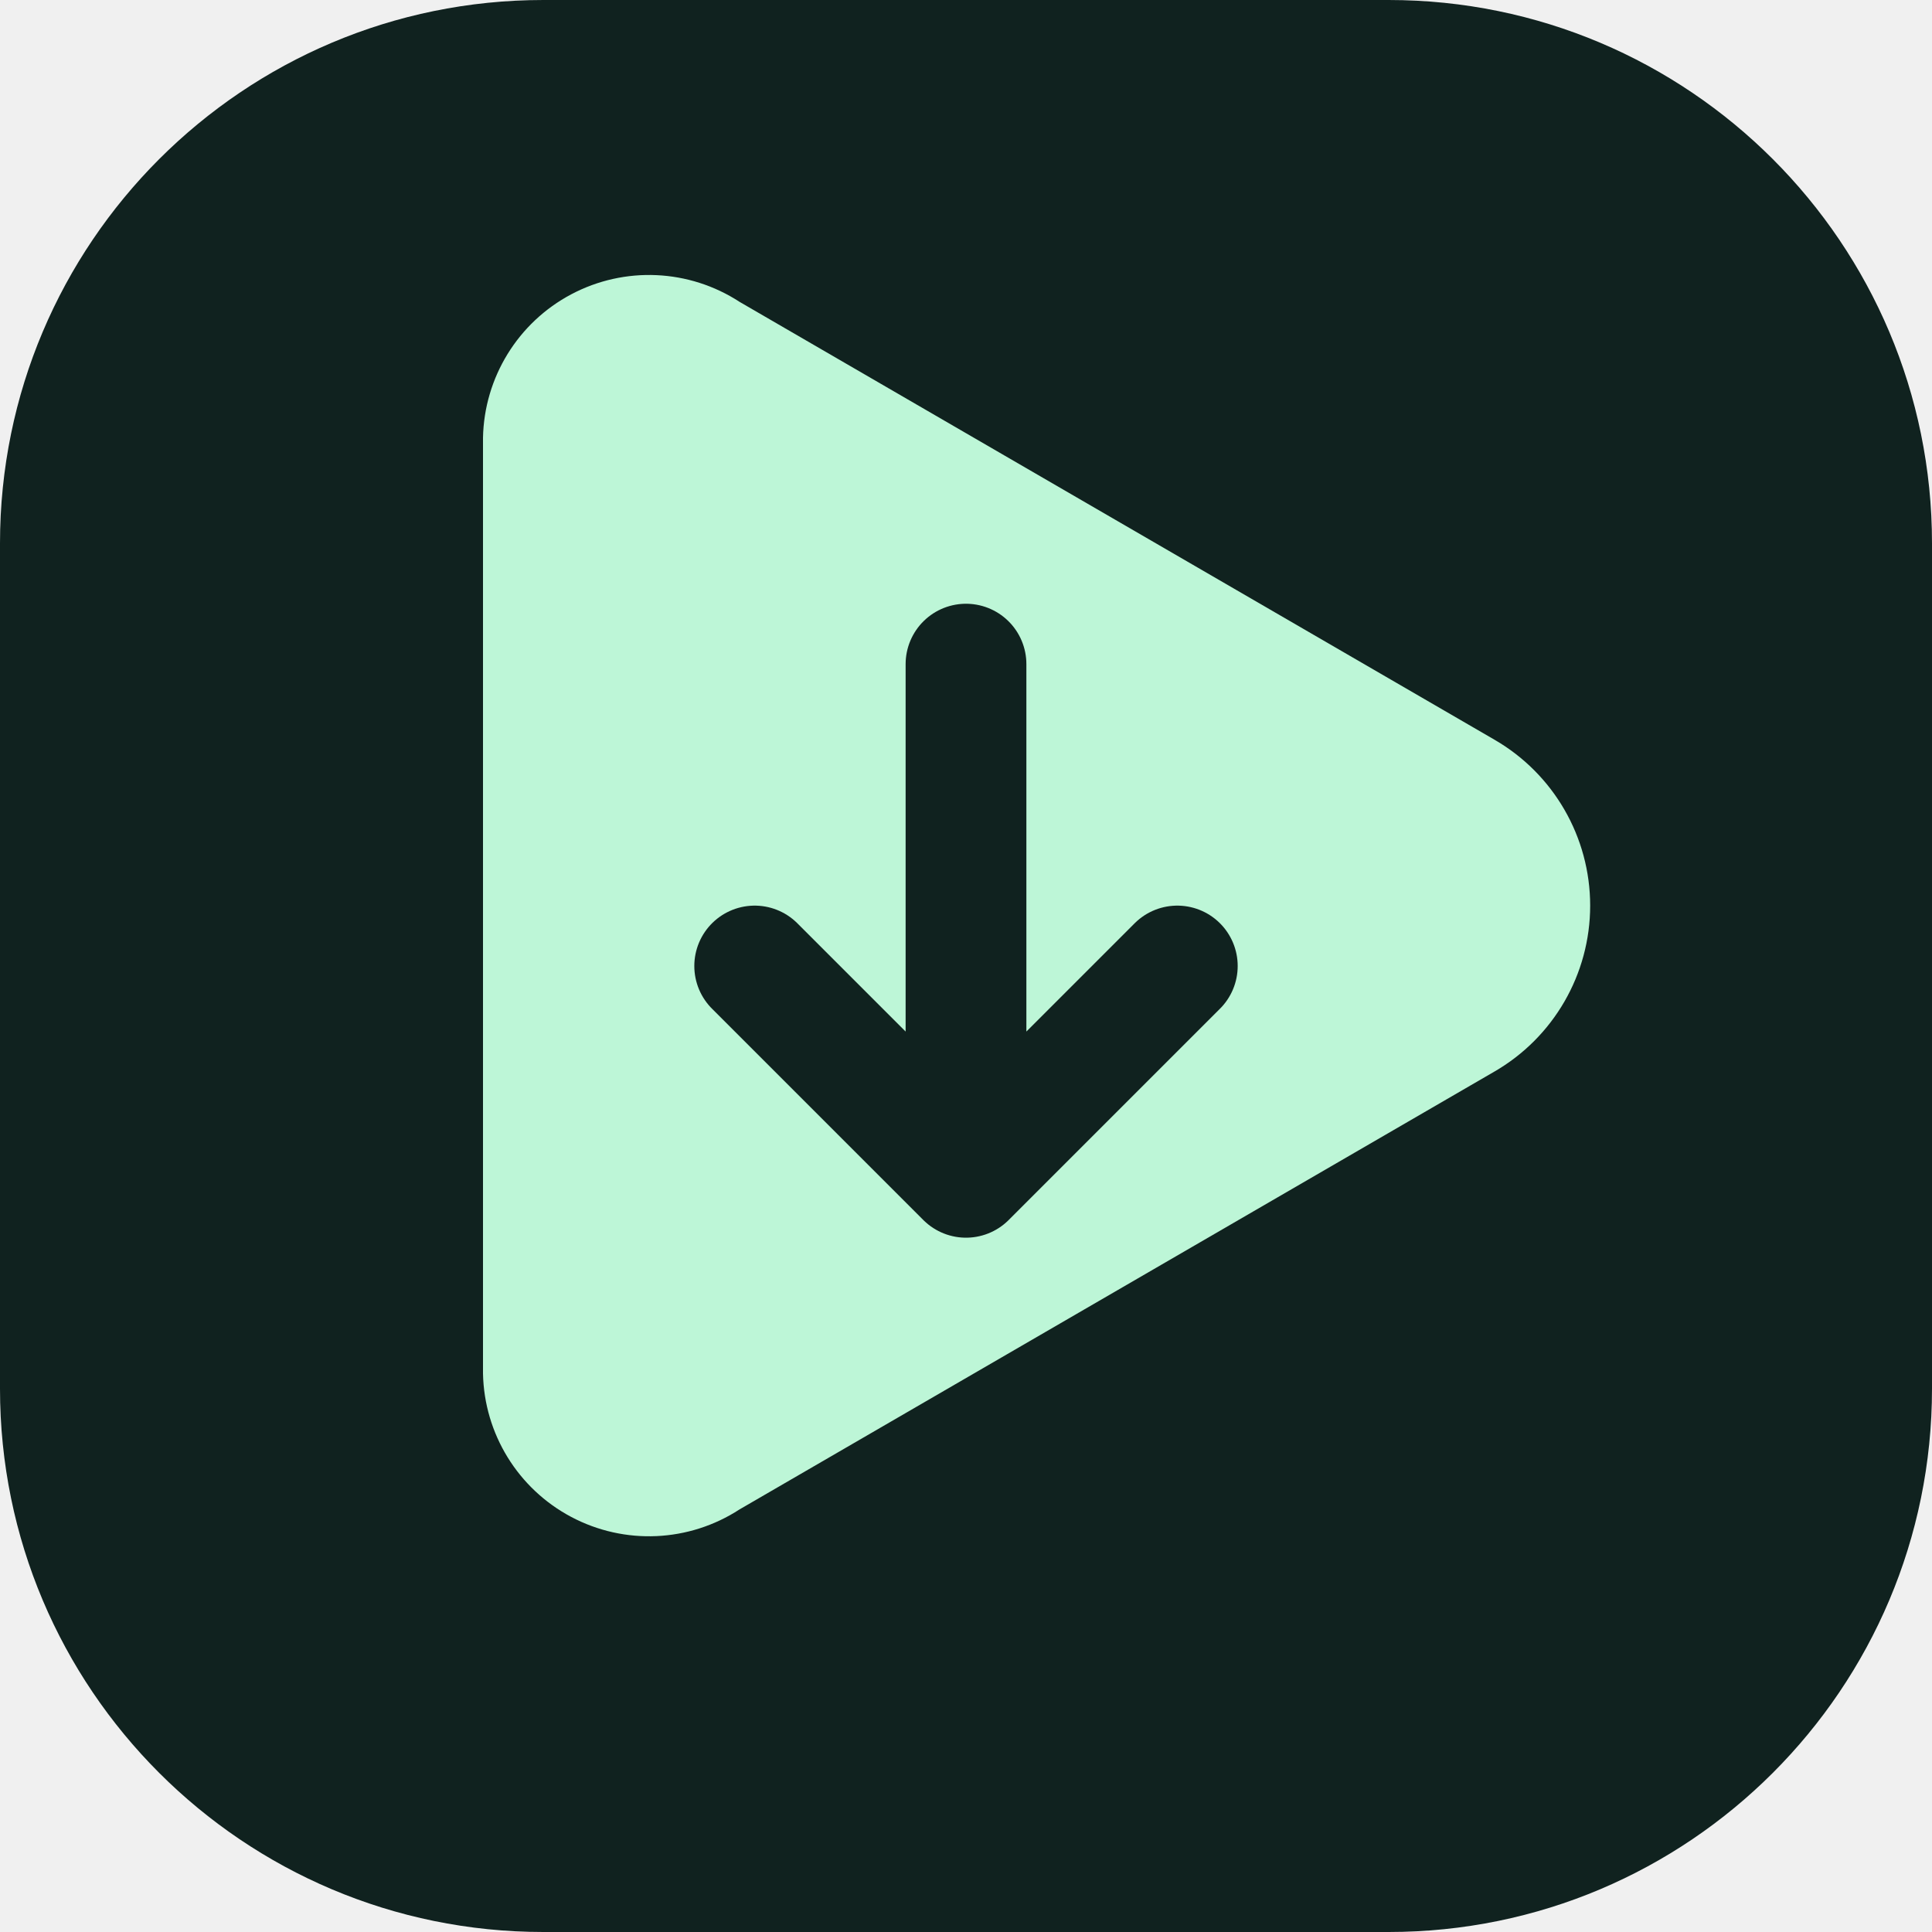
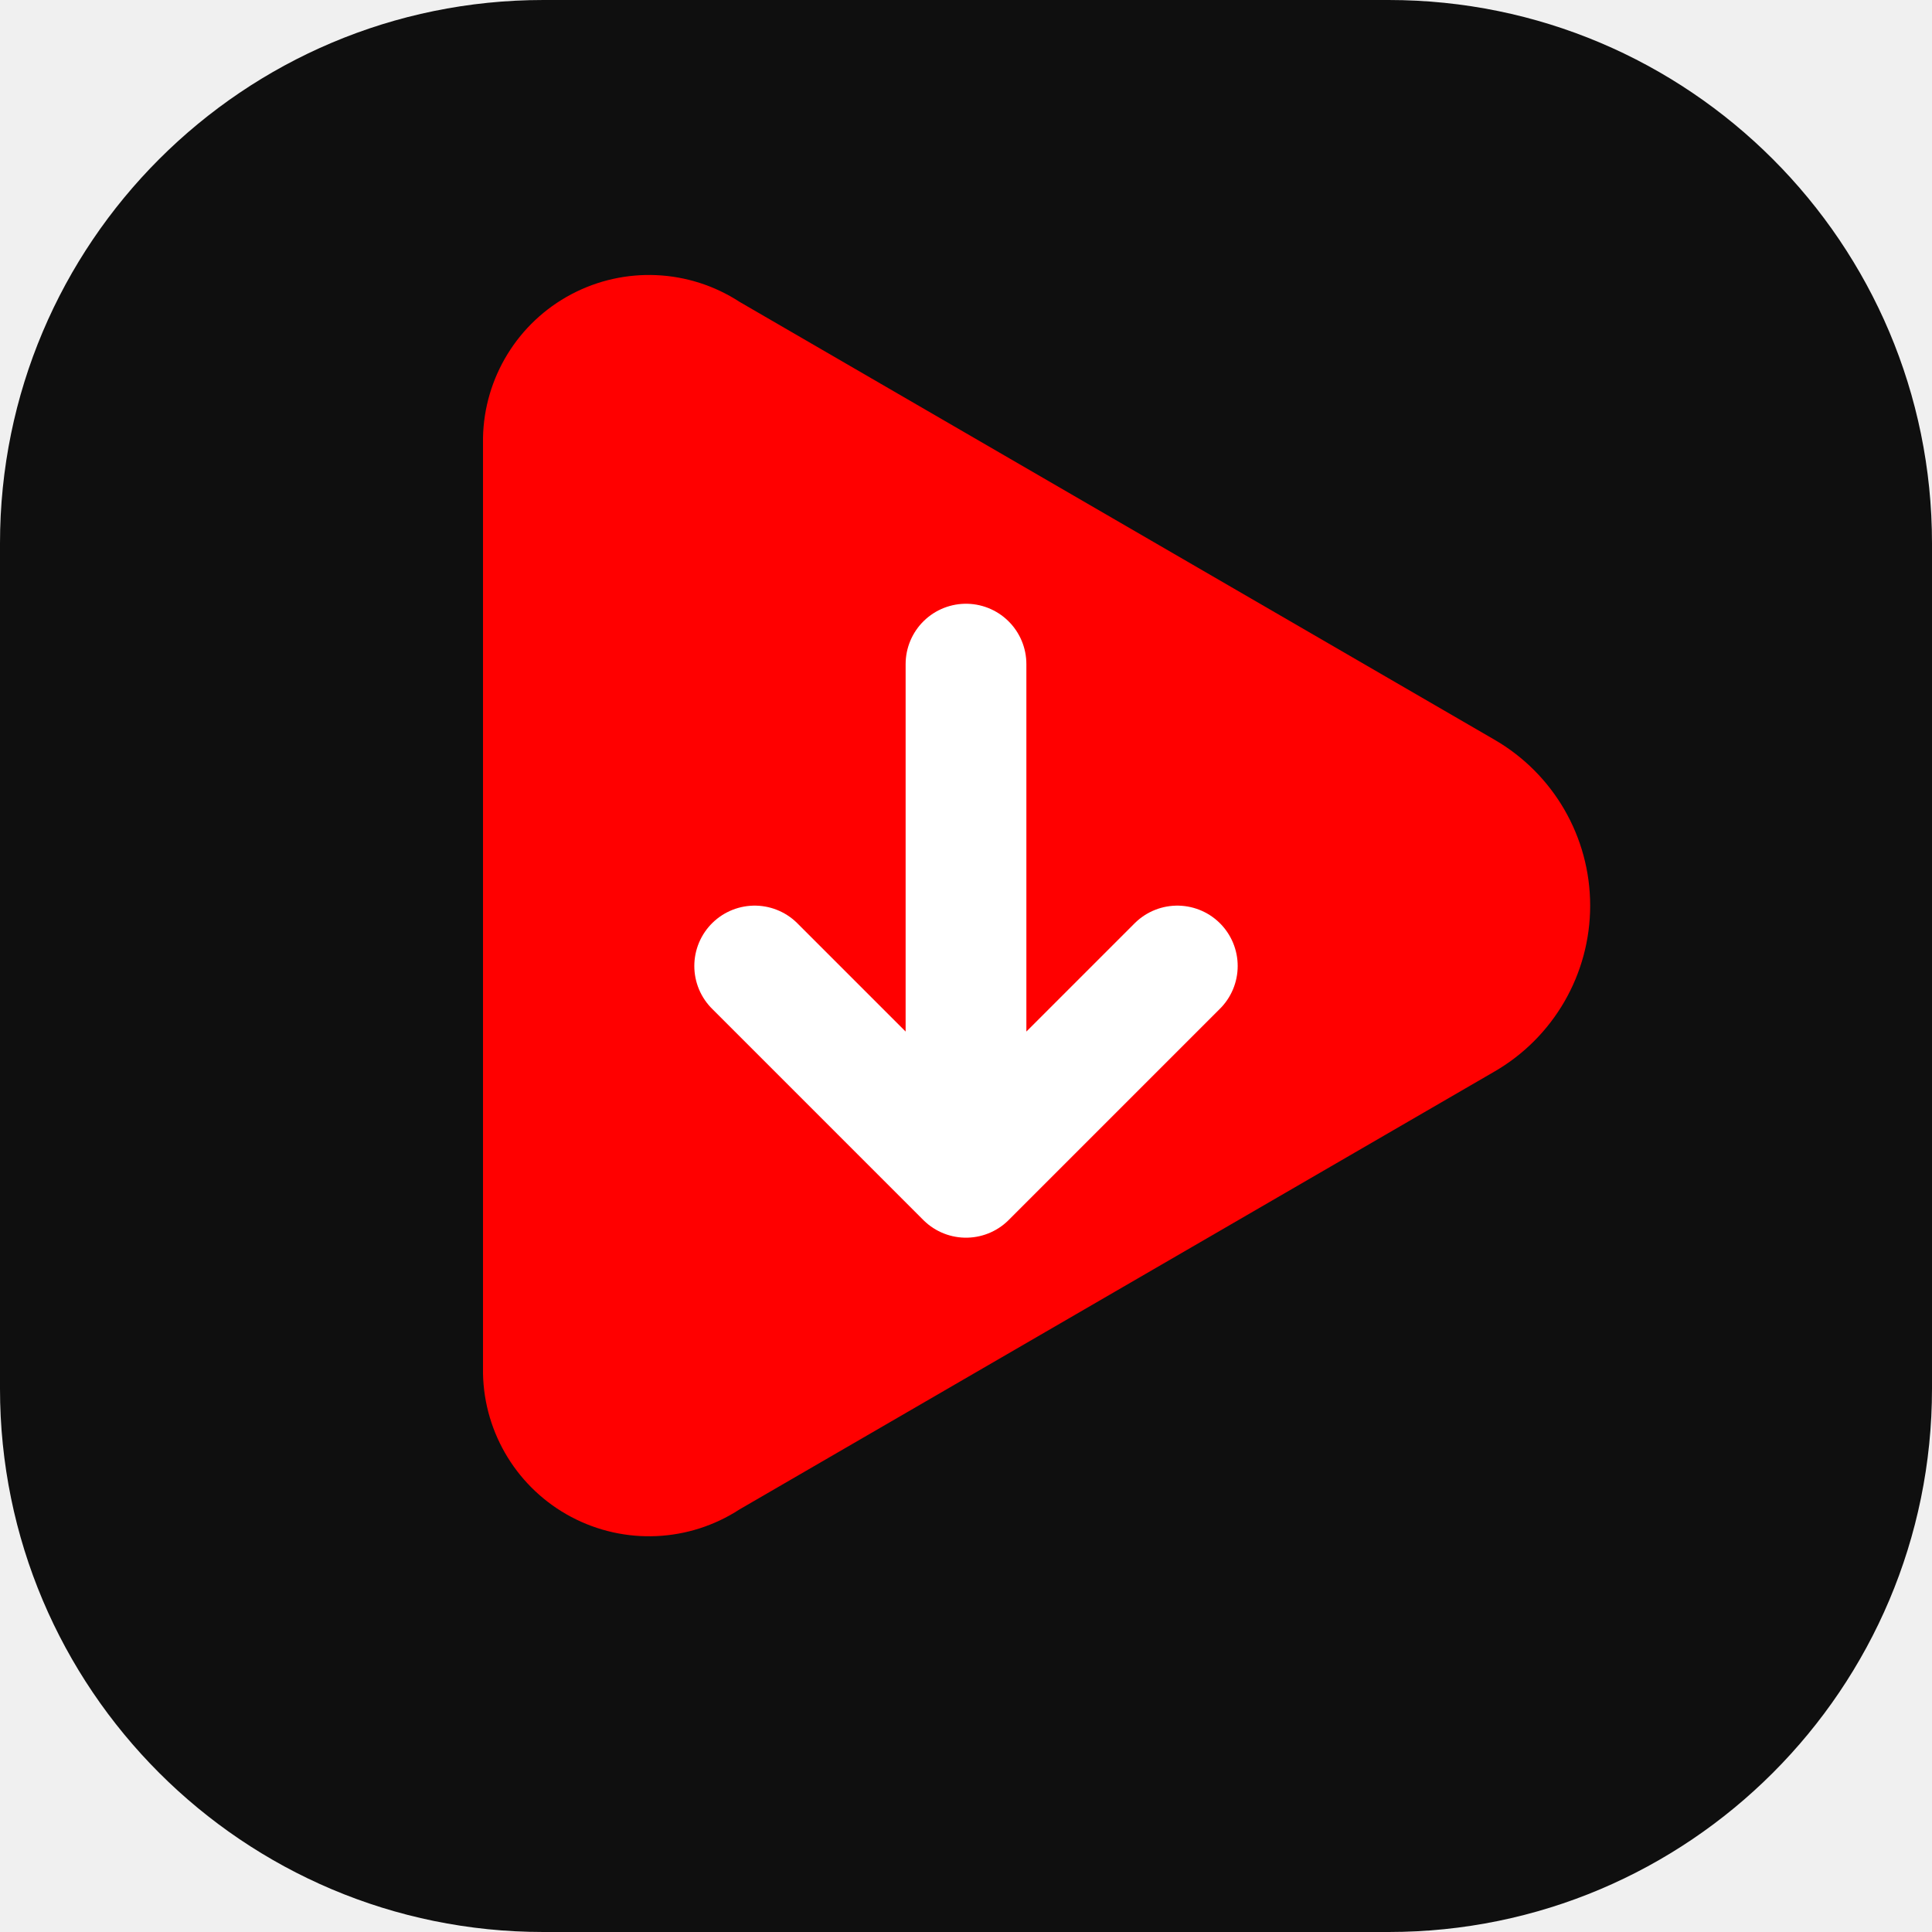
<svg xmlns="http://www.w3.org/2000/svg" viewBox="0 0 64 64" role="img" aria-labelledby="title desc">
-   <rect width="64" height="64" rx="18" fill="#10221f" />
-   <path d="M16 14.5A5.5 5.5 0 0 1 24.5 10l25 14.5a6.35 6.35 0 0 1 0 11L24.5 50A5.5 5.5 0 0 1 16 45.5z" fill="#bdf6d7" />
-   <path d="M32 22v17m0 0 7-7m-7 7-7-7" fill="none" stroke="#10221f" stroke-linecap="round" stroke-linejoin="round" stroke-width="4" />
+   <rect width="64" height="64" rx="18" fill="#0f0f0f" />
+   <path d="M16 14.5A5.5 5.5 0 0 1 24.5 10l25 14.5a6.35 6.35 0 0 1 0 11L24.5 50A5.5 5.5 0 0 1 16 45.5z" fill="#ff0000" />
+   <path d="M32 22v17m0 0 7-7m-7 7-7-7" fill="none" stroke="#fff" stroke-linecap="round" stroke-linejoin="round" stroke-width="4" />
</svg>
